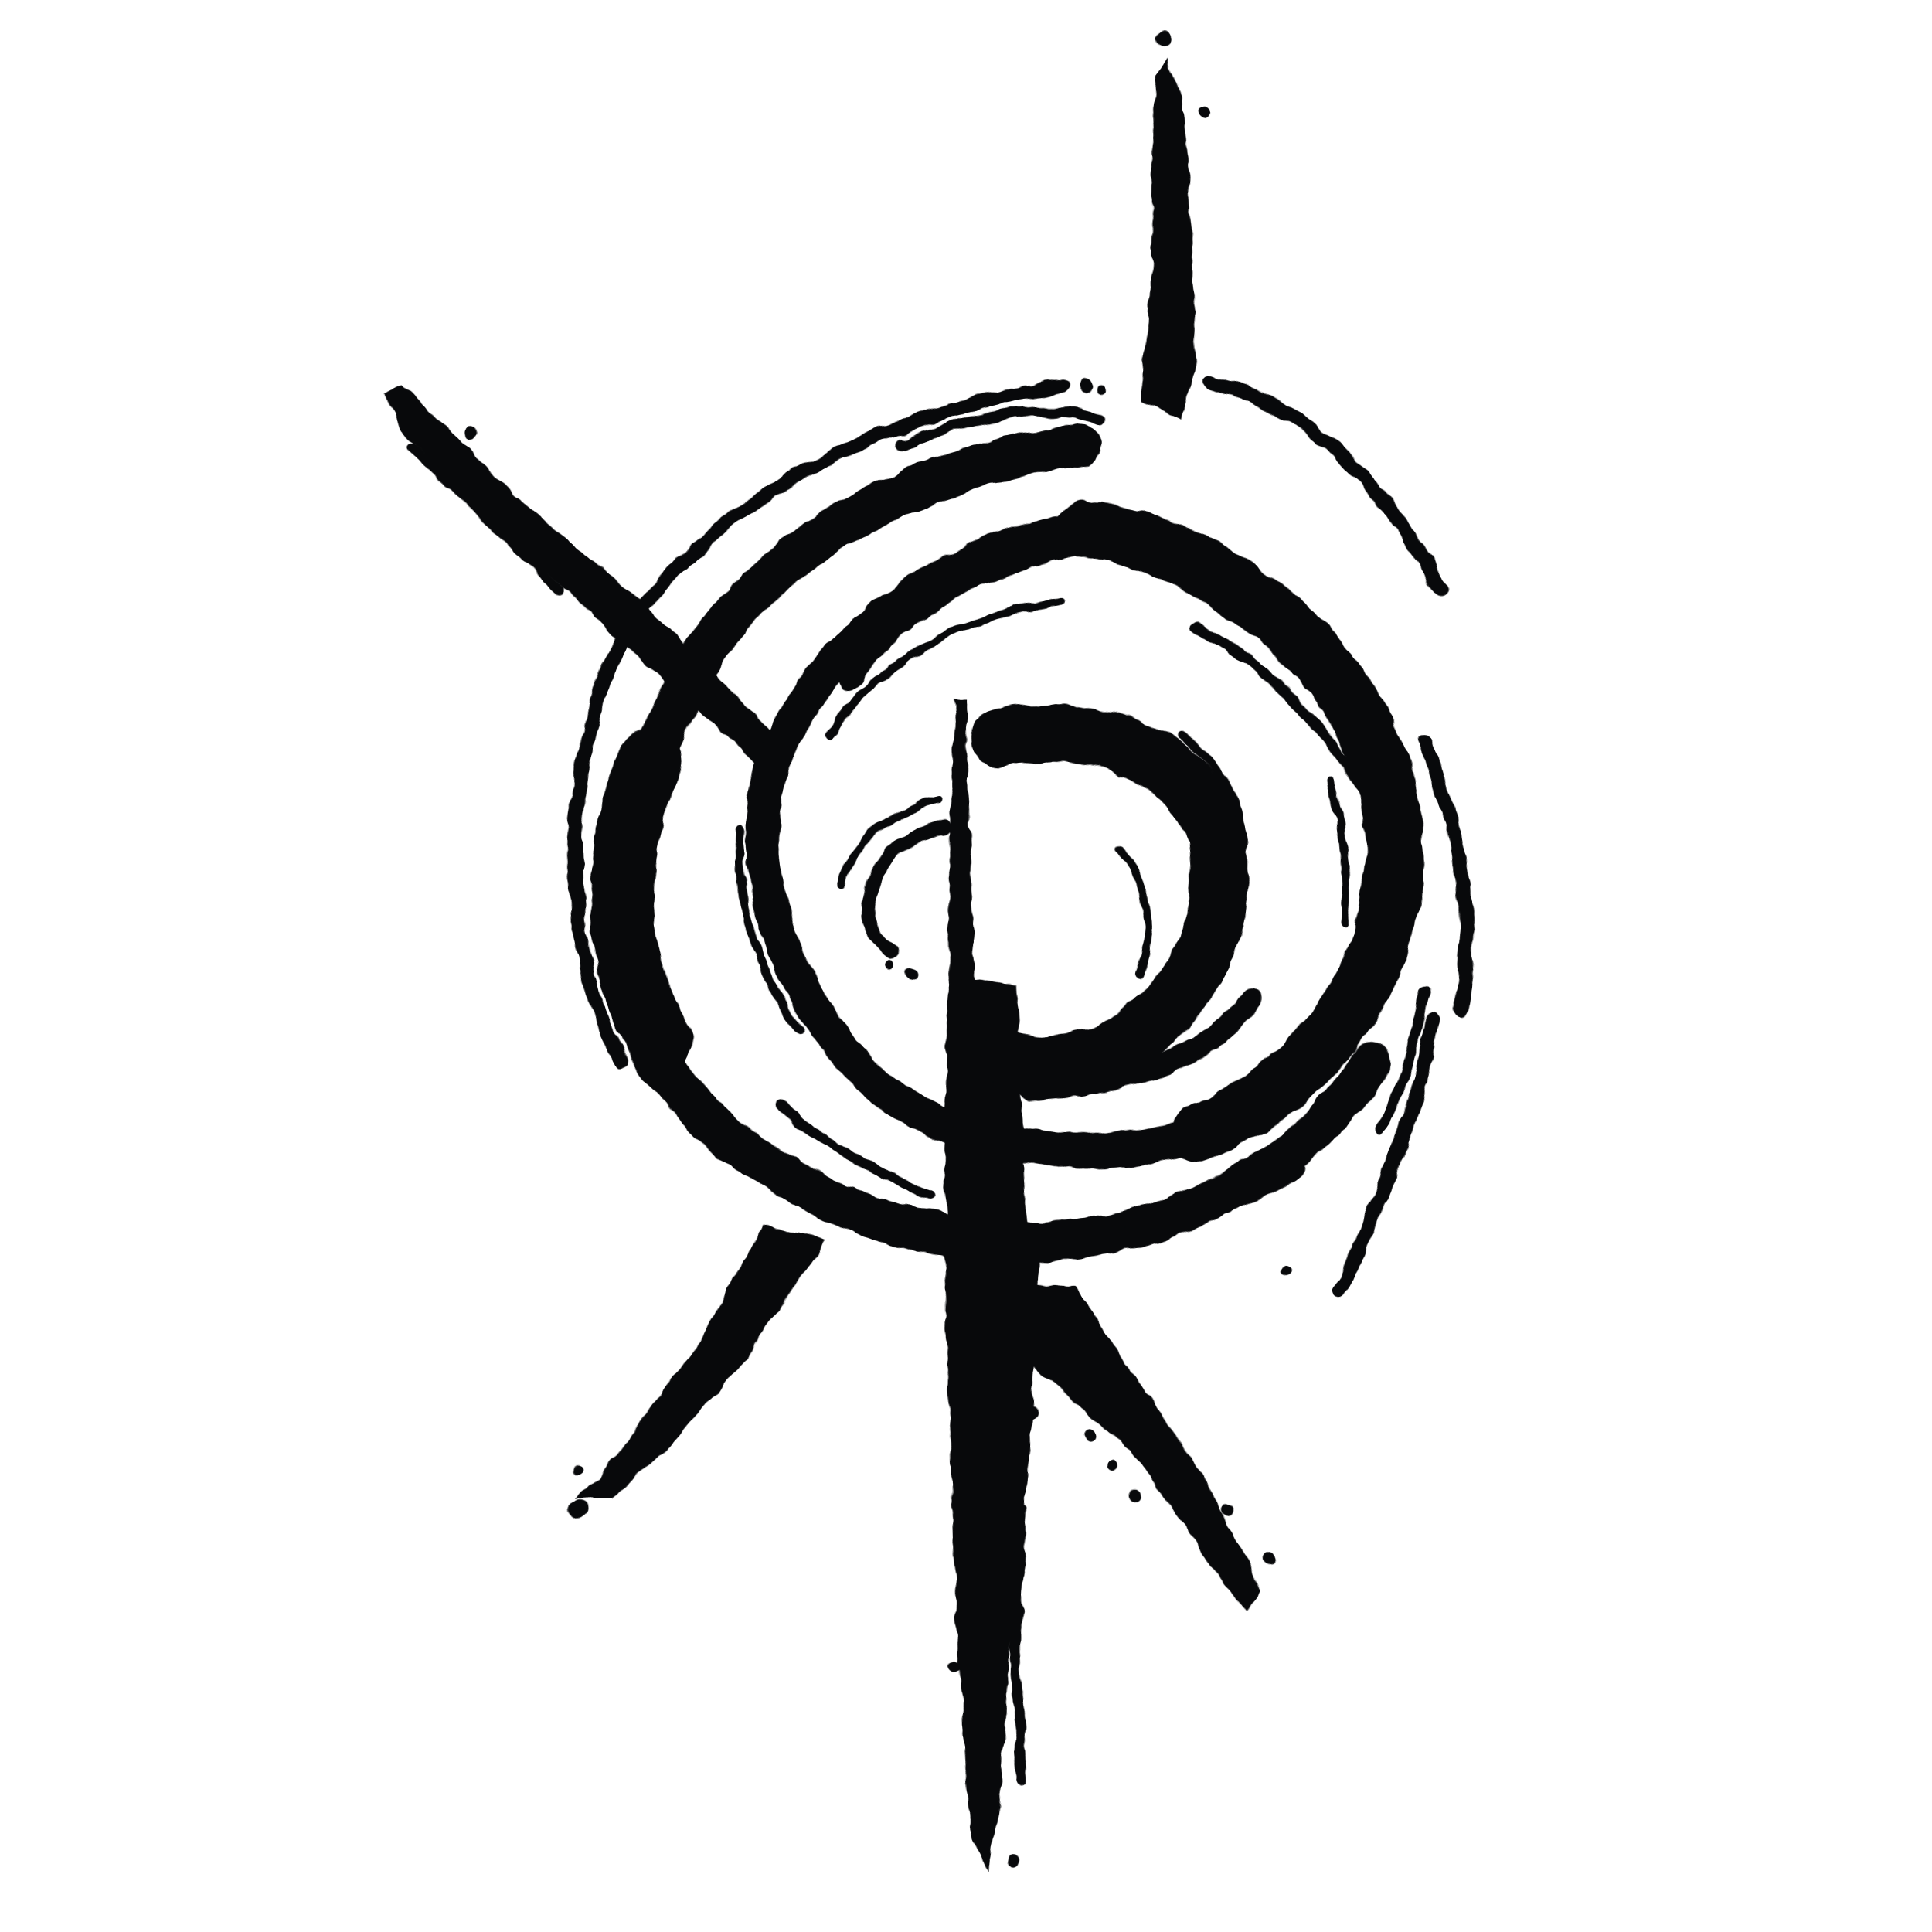
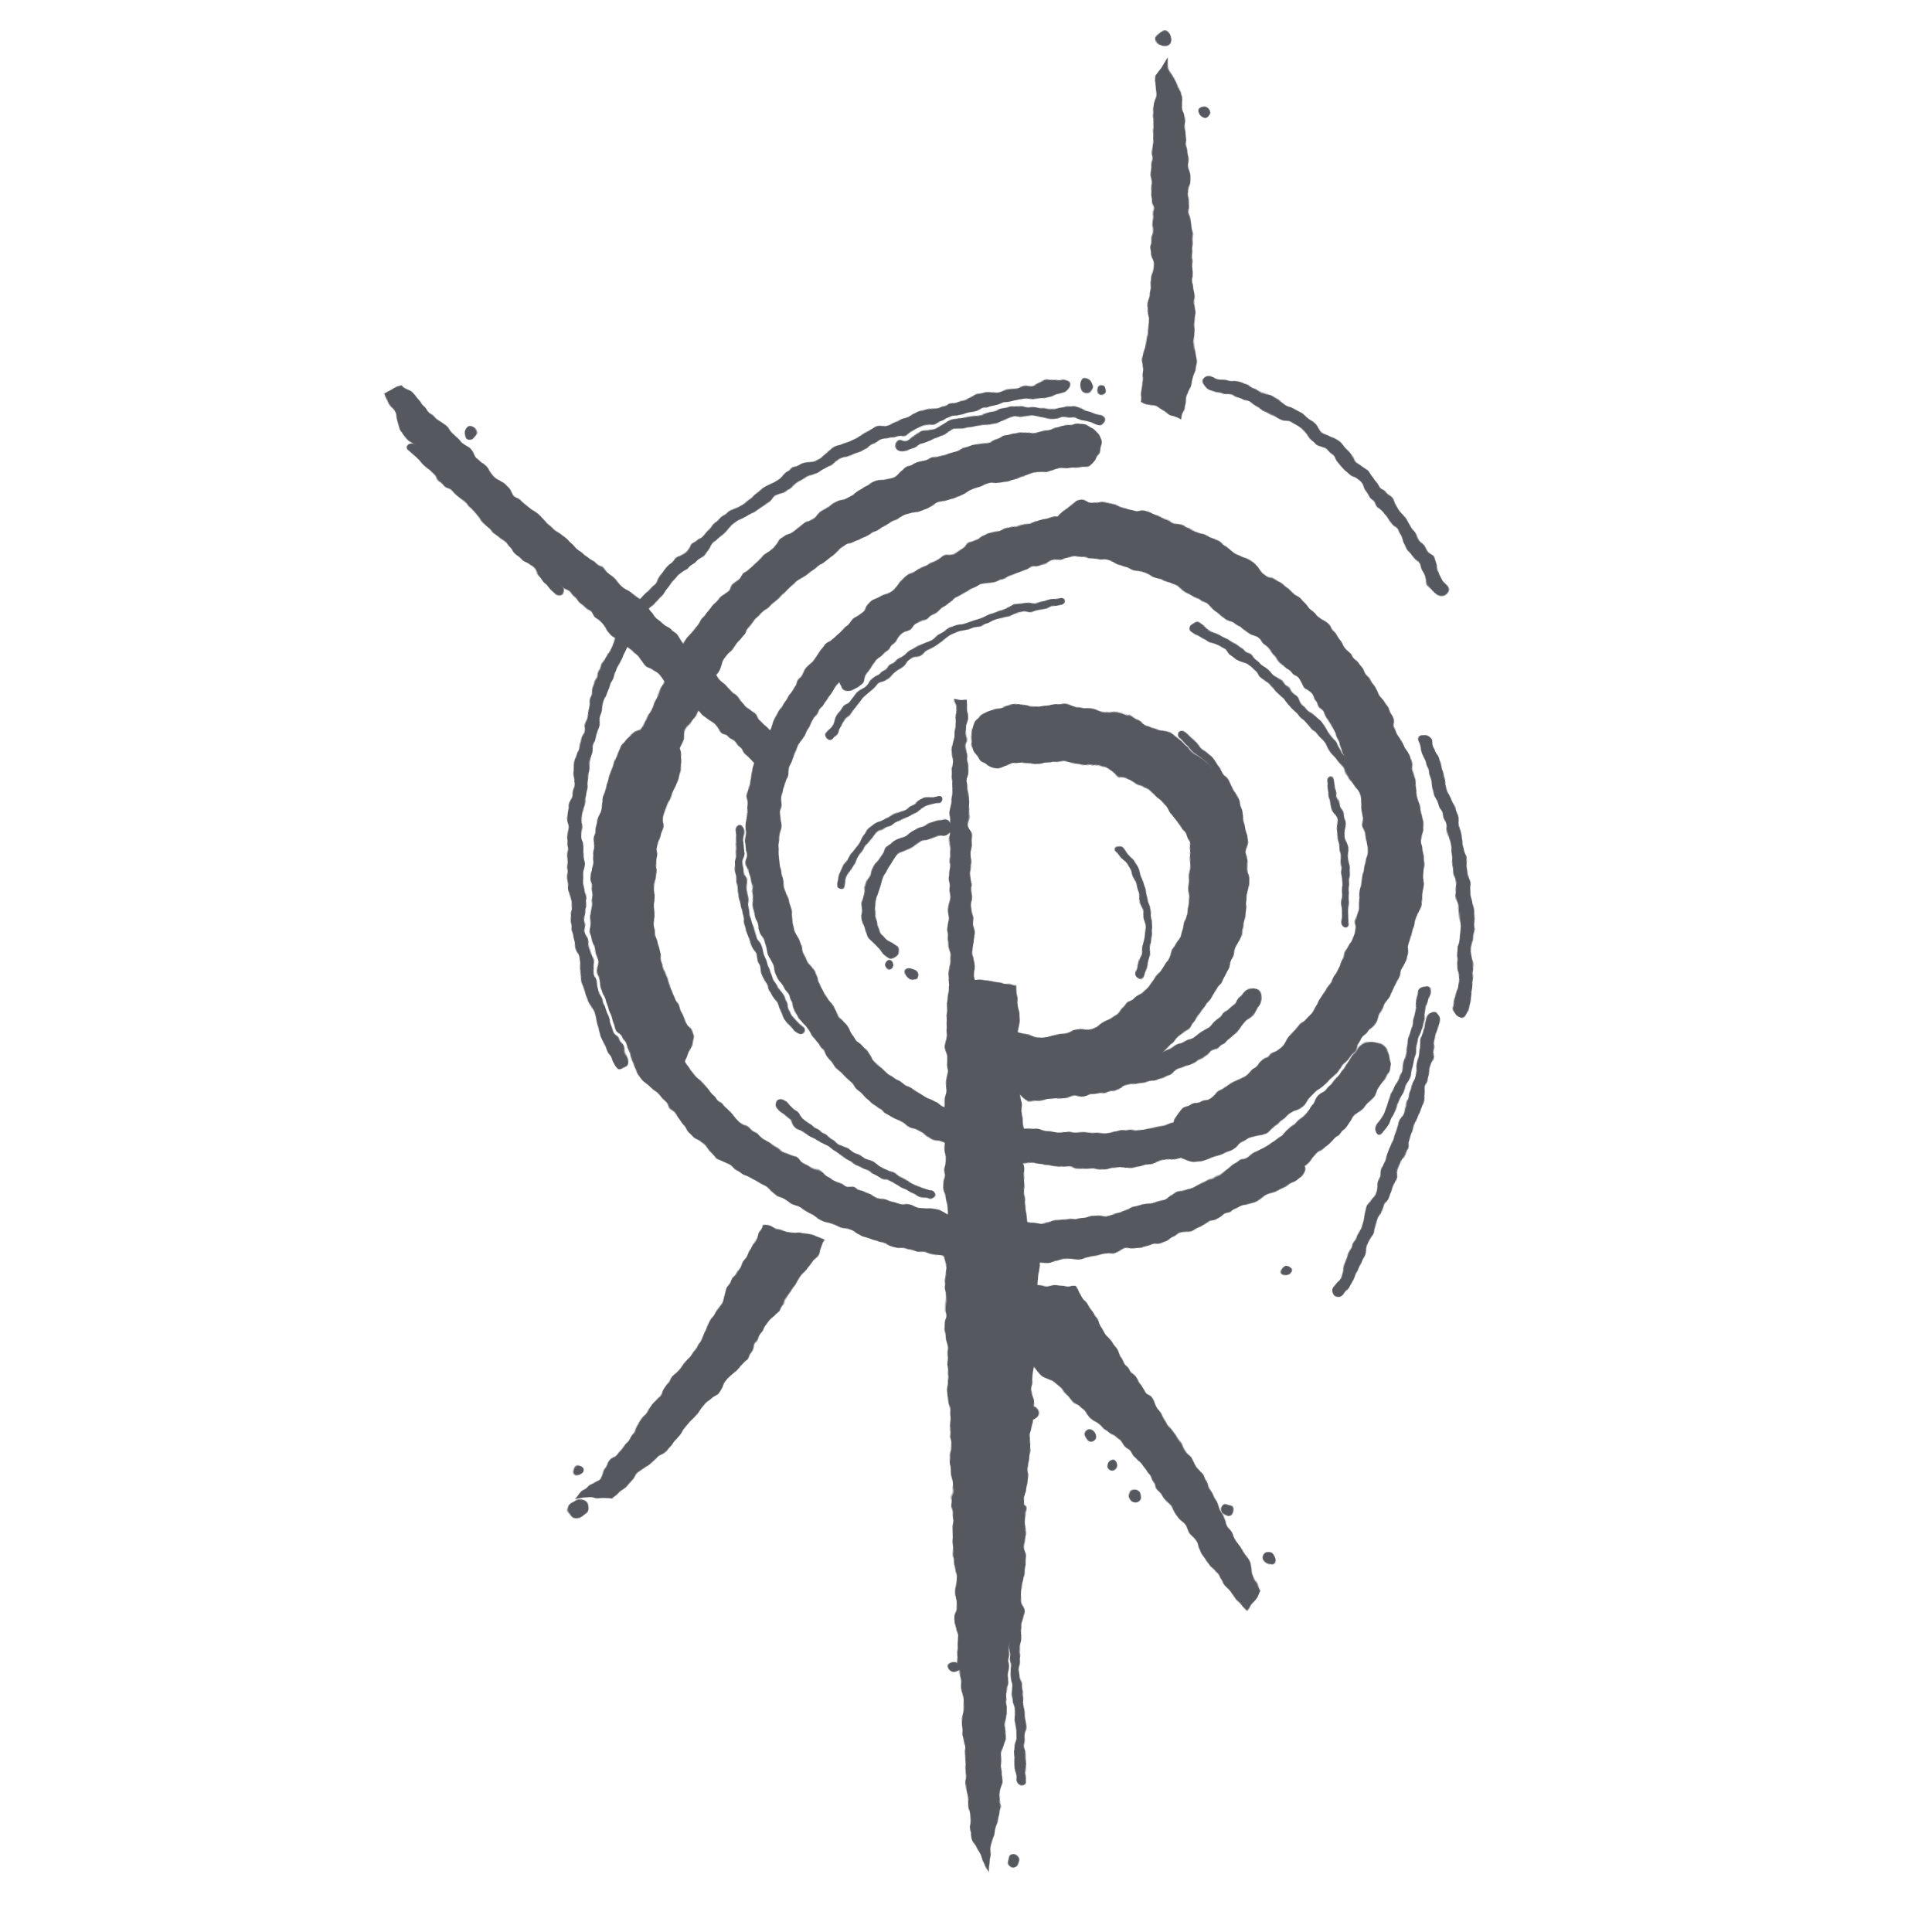
<svg xmlns="http://www.w3.org/2000/svg" viewBox="0 0 1932 1932" width="256" height="256">
  <defs>
    <filter id="brush" x="-5%" y="-5%" width="110%" height="110%">
      <feTurbulence type="fractalNoise" baseFrequency="0.035" numOctaves="3" seed="7" result="n" />
      <feDisplacementMap in="SourceGraphic" in2="n" scale="9" xChannelSelector="R" yChannelSelector="G" />
    </filter>
  </defs>
-   <g fill="#08090B" stroke="#08090B" stroke-linecap="round" stroke-linejoin="round" filter="url(#brush)">
+   <g fill="#55585E" stroke="#55585E" stroke-linecap="round" stroke-linejoin="round" filter="url(#brush)">
    <polygon stroke="none" points="1156,75 1168,58 1182,100 1190,200 1196,370 1182,418 1140,402 1150,300 1152,160" />
    <polygon stroke="none" points="385,392 402,384 520,500 650,610 775,735 760,765 640,660 520,545 400,430" />
    <polyline fill="none" stroke-width="10" points="412,448 470,500 560,590" />
    <polygon stroke="none" points="574,1500 600,1478 700,1340 765,1225 825,1240 745,1360 665,1450 612,1500" />
    <polygon stroke="none" points="944,1255 1040,1255 1030,1450 1010,1650 1000,1800 988,1870 970,1830 958,1650 950,1450" />
    <polyline fill="none" stroke-width="10" points="1022,1510 1015,1640 1022,1780" />
    <polygon stroke="none" points="1005,1285 1075,1285 1130,1370 1200,1470 1262,1590 1246,1612 1130,1450 1010,1345" />
    <path fill="none" stroke-width="14" d="M1062,386 C880,412 700,505 622,640 C560,760 558,950 622,1062" />
    <path fill="none" stroke-width="14" d="M1210,382 C1300,402 1385,480 1440,590" />
    <path fill="none" stroke-width="14" d="M1425,742 C1470,850 1472,950 1460,1010" />
    <path fill="none" stroke-width="14" d="M1432,1020 C1422,1100 1385,1190 1340,1290" />
    <path fill="none" stroke-width="10" d="M1100,418 C1040,402 960,420 900,445" />
    <path fill="none" stroke-width="42" d="M1082,445 C900,468 745,560 682,692 C615,830 592,950 652,1052 C722,1162 850,1222 950,1236" />
    <path fill="none" stroke-width="64" d="M650,760 C610,860 612,960 660,1040" />
    <path fill="none" stroke-width="40" d="M950,1236 C1100,1262 1280,1205 1372,1062" />
    <path fill="none" stroke-width="34" d="M1090,530 C950,540 822,640 772,762 C740,880 792,1010 882,1090 C962,1150 1100,1170 1200,1132" />
    <path fill="none" stroke-width="58" d="M1200,1132 C1320,1080 1390,980 1395,860 C1395,745 1330,645 1230,585 C1190,556 1135,534 1085,528" />
    <path fill="none" stroke-width="22" d="M1090,545 C1000,555 900,600 850,680" />
    <path fill="none" stroke-width="8" d="M1060,602 C960,615 880,660 830,735" />
    <path fill="none" stroke-width="10" d="M1195,628 C1280,670 1340,740 1395,850" />
    <path fill="none" stroke-width="8" d="M1330,780 C1345,830 1348,880 1345,925" />
    <path fill="none" stroke-width="10" d="M1425,990 C1415,1040 1400,1100 1380,1130" />
    <path fill="none" stroke-width="8" d="M740,830 C735,900 760,980 800,1030" />
    <path fill="none" stroke-width="10" d="M780,1105 C820,1140 870,1170 930,1195" />
    <path fill="none" stroke-width="10" d="M1130,1228 C1200,1222 1260,1200 1300,1170" />
    <polygon stroke="none" points="955,700 966,700 972,900 978,1050 968,1180 952,1255 944,1180 948,1000 950,850" />
    <polygon stroke="none" points="960,980 1018,985 1022,1150 1030,1265 944,1265 952,1150" />
    <path fill="none" stroke-width="58" d="M1000,738 C1090,722 1190,750 1215,835 C1235,920 1190,1010 1110,1052 C1075,1066 1040,1068 1010,1060" />
    <path fill="none" stroke-width="22" d="M1030,1090 C1120,1085 1210,1060 1250,1000" />
    <path fill="none" stroke-width="8" d="M1180,735 C1215,760 1235,790 1240,830" />
    <path fill="none" stroke-width="8" d="M1120,850 C1150,890 1155,930 1140,975" />
    <path fill="none" stroke-width="14" d="M945,828 C900,835 868,872 868,905 C868,930 880,945 893,952" />
    <path fill="none" stroke-width="8" d="M938,800 C890,810 850,845 842,885" />
    <circle cx="472" cy="434" r="6" stroke="none" />
    <circle cx="1205" cy="112" r="6" stroke="none" />
    <circle cx="1163" cy="38" r="7" stroke="none" />
    <circle cx="1085" cy="386" r="7" stroke="none" />
    <circle cx="1102" cy="388" r="5" stroke="none" />
    <circle cx="912" cy="975" r="6" stroke="none" />
    <circle cx="890" cy="965" r="5" stroke="none" />
    <circle cx="1030" cy="1415" r="7" stroke="none" />
    <circle cx="1090" cy="1435" r="6" stroke="none" />
    <circle cx="1112" cy="1465" r="5" stroke="none" />
    <circle cx="1135" cy="1495" r="6" stroke="none" />
    <circle cx="1228" cy="1510" r="6" stroke="none" />
    <circle cx="1268" cy="1560" r="6" stroke="none" />
    <circle cx="578" cy="1510" r="9" stroke="none" />
    <circle cx="578" cy="1470" r="5" stroke="none" />
    <circle cx="1285" cy="1270" r="5" stroke="none" />
    <circle cx="955" cy="1665" r="6" stroke="none" />
    <circle cx="1013" cy="1860" r="6" stroke="none" />
  </g>
</svg>
